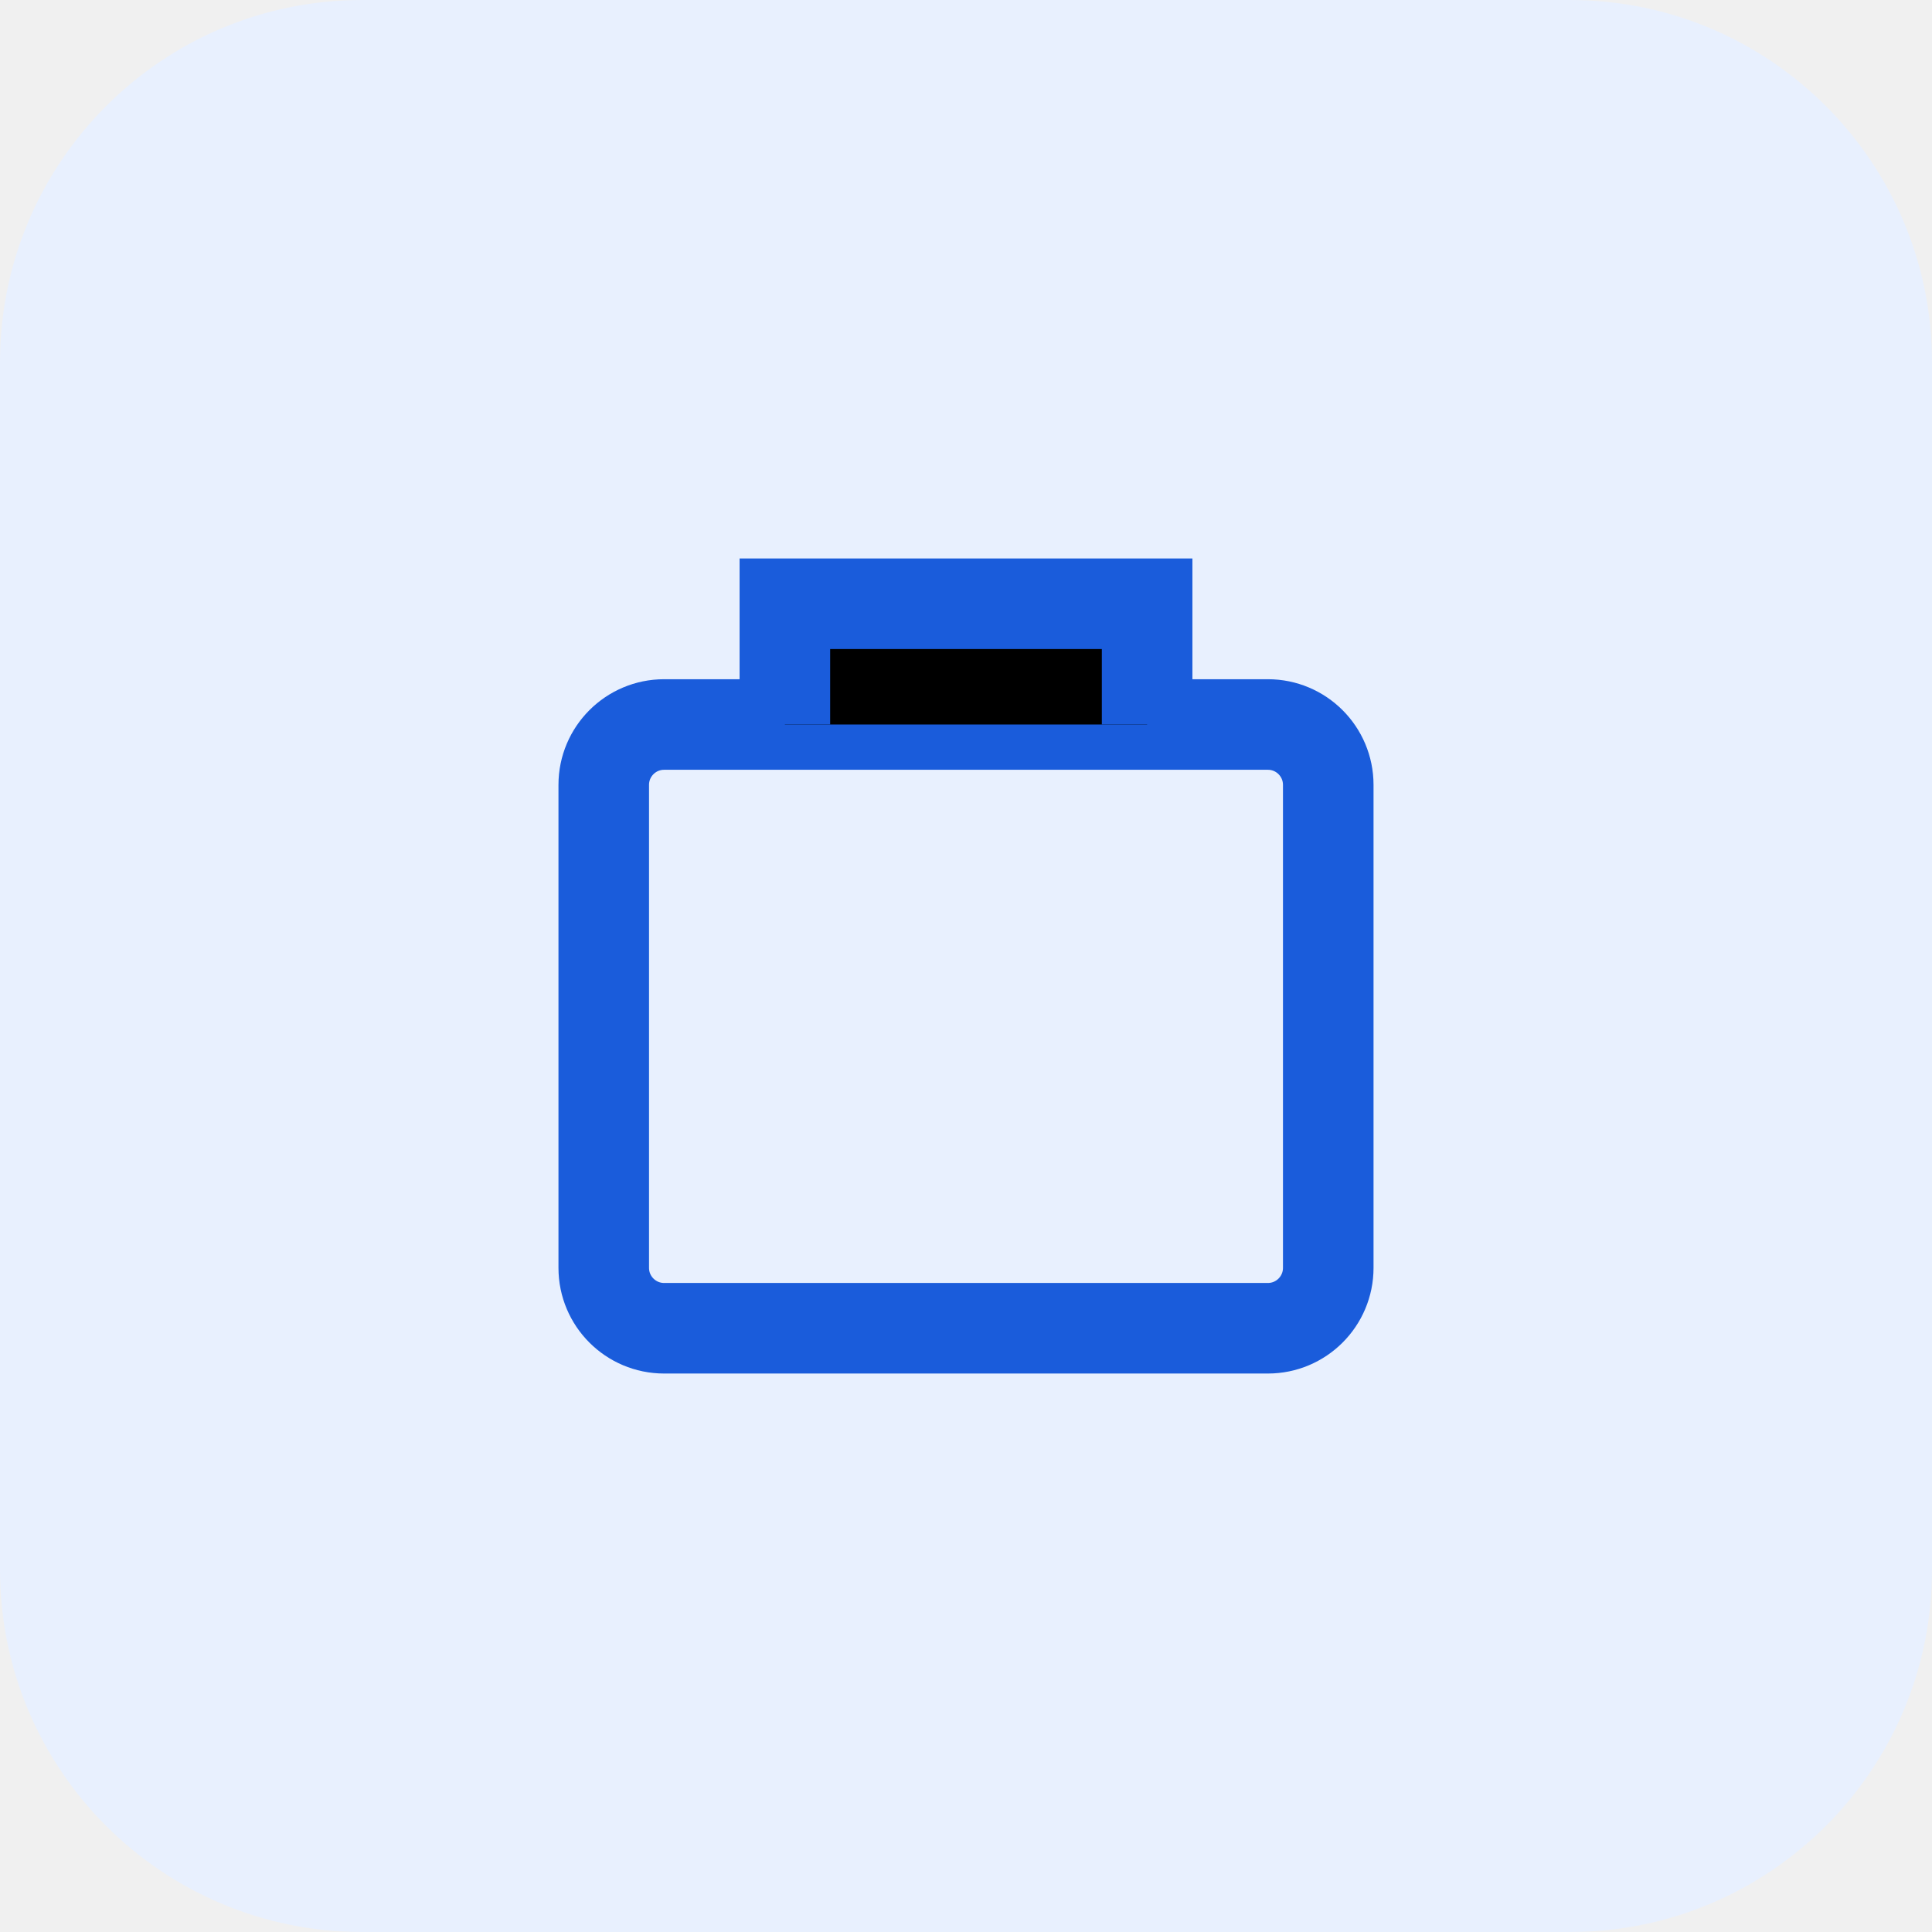
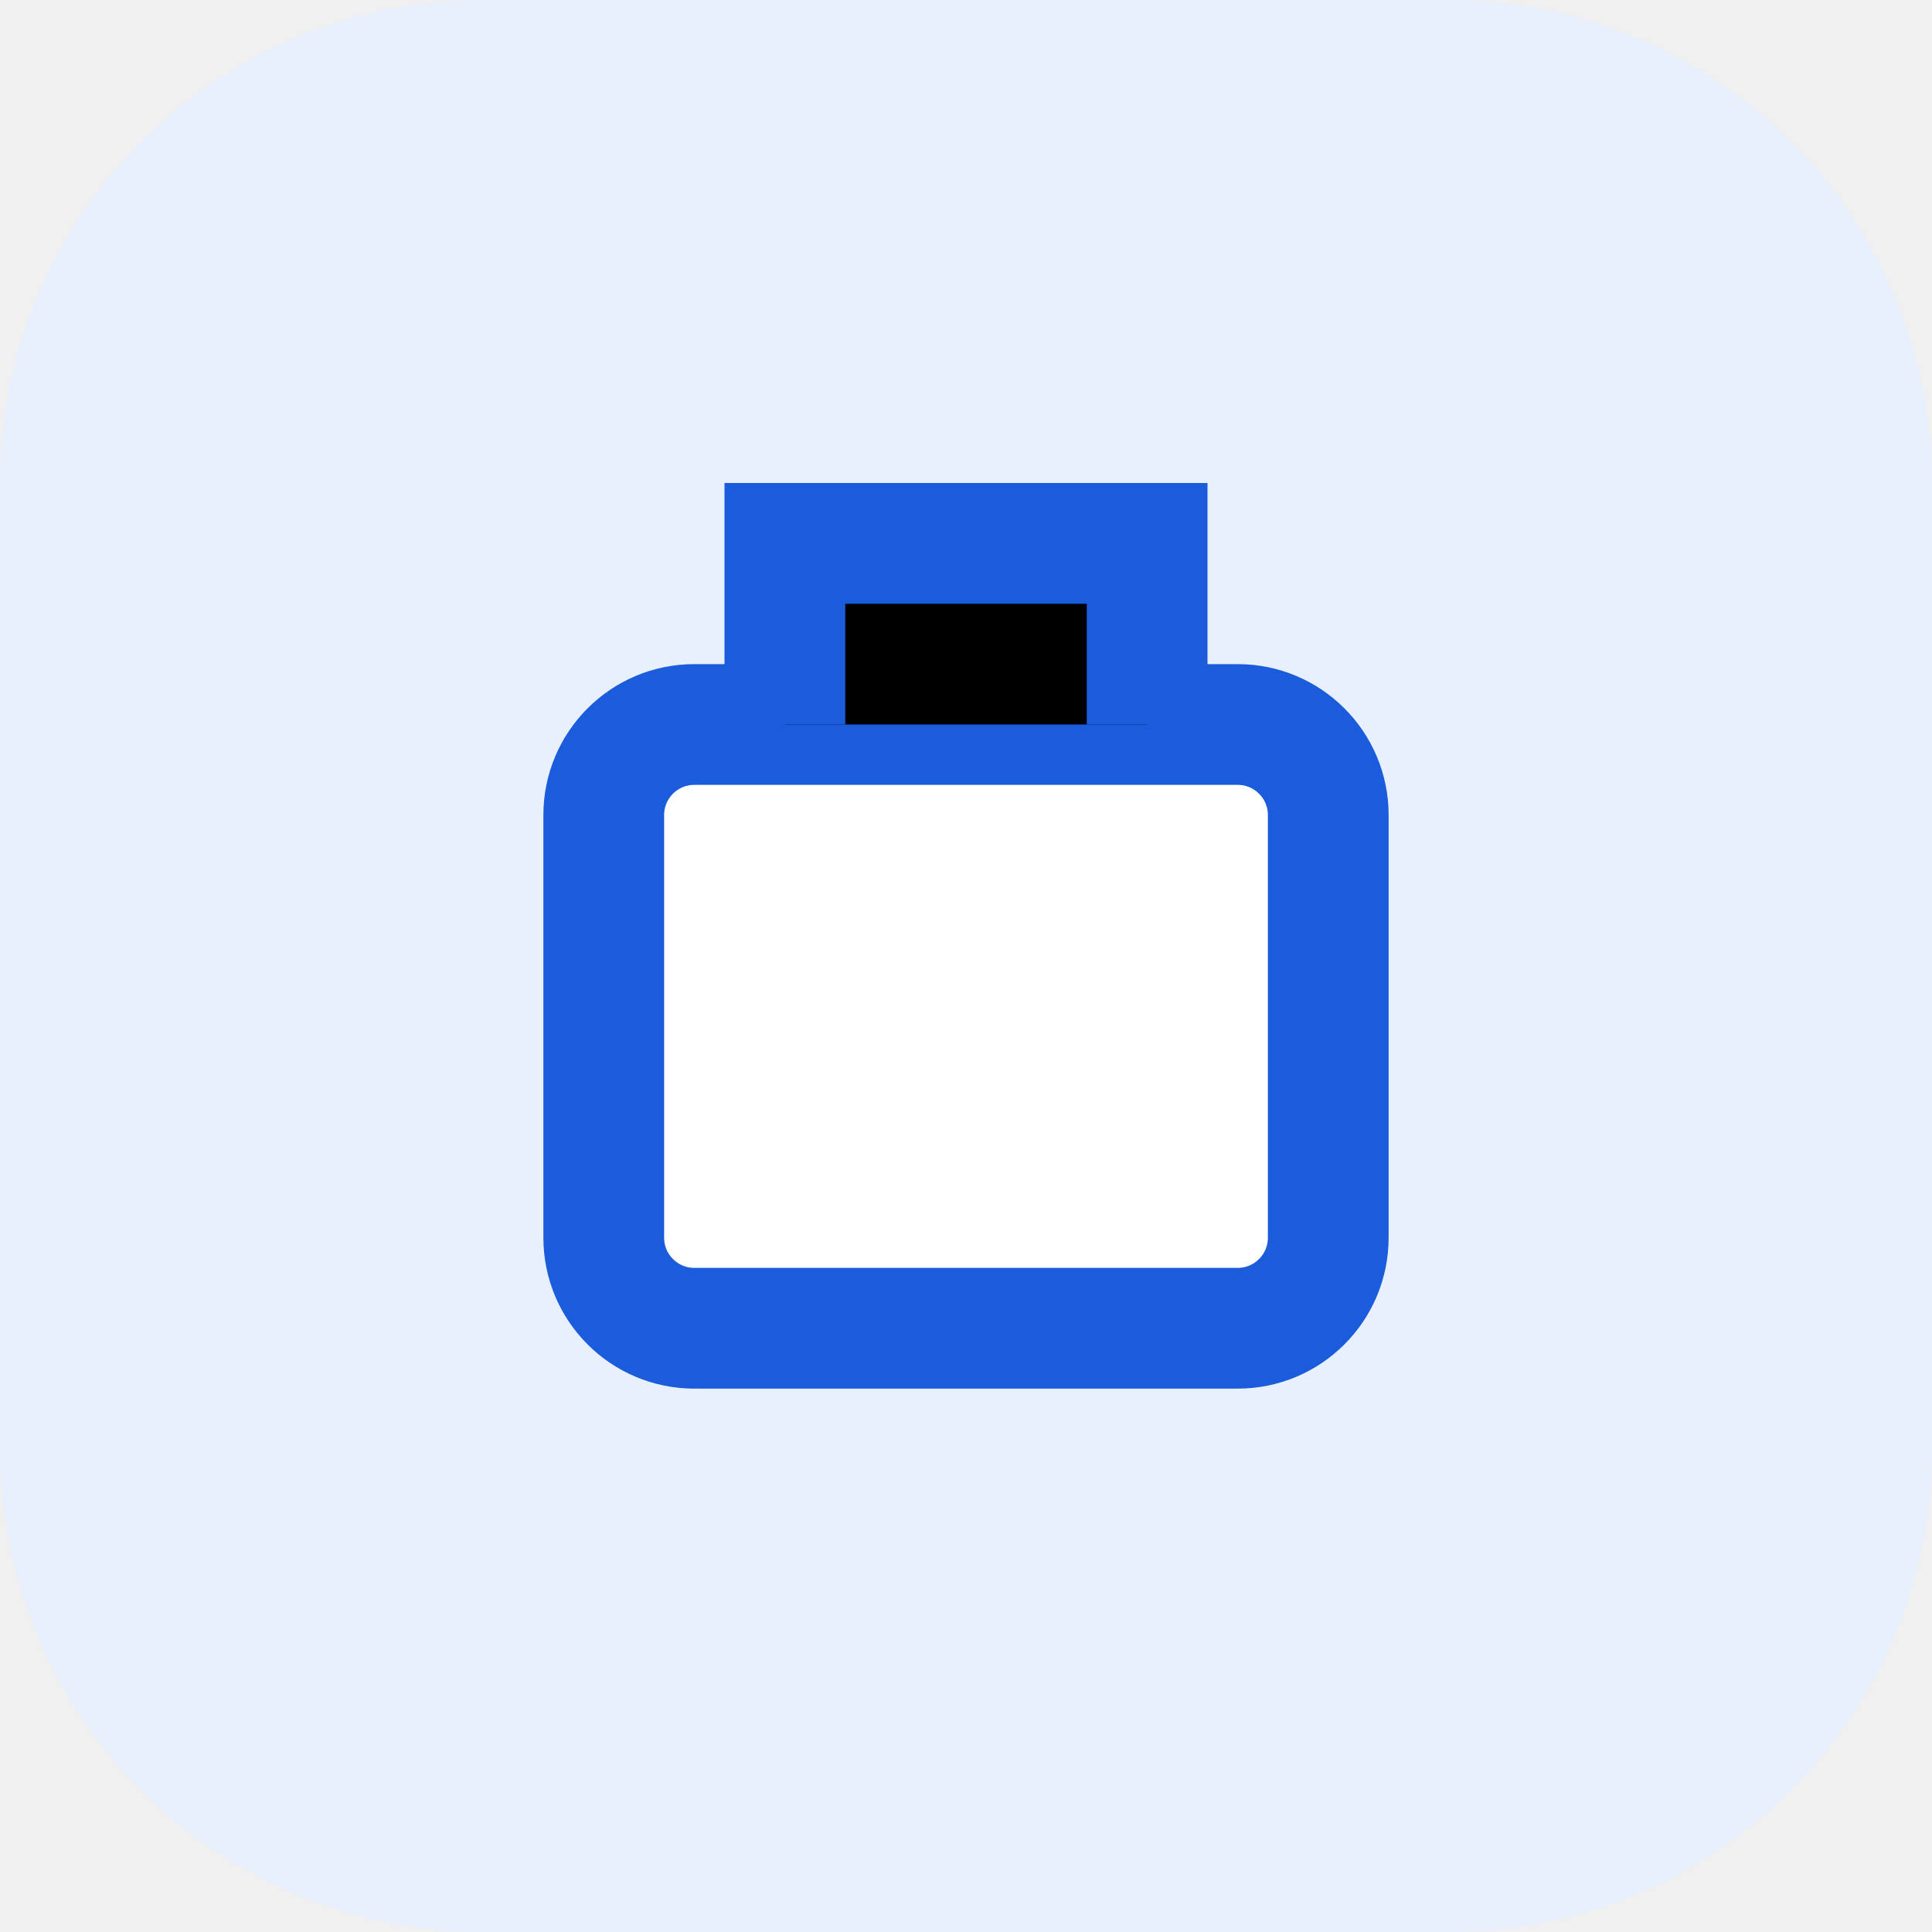
<svg xmlns="http://www.w3.org/2000/svg" viewBox="0 0 32 32" aria-hidden="true">
-   <rect width="32" height="32" rx="6" fill="#E8F0FE" />
-   <rect x="10" y="12" width="12" height="10" rx="1" stroke="#1A5CDB" stroke-width="1.5" fill="none" />
-   <path d="M13 12v-2h6v2" stroke="#1A5CDB" stroke-width="1.5" />
+   <rect width="32" height="32" rx="8" fill="#E8F0FE" />
+   <rect x="10" y="12" width="12" height="10" rx="1.5" fill="#fff" stroke="#1A5CDB" stroke-width="2" />
+   <path d="M13 12V9h6v3" stroke="#1A5CDB" stroke-width="2" />
</svg>
